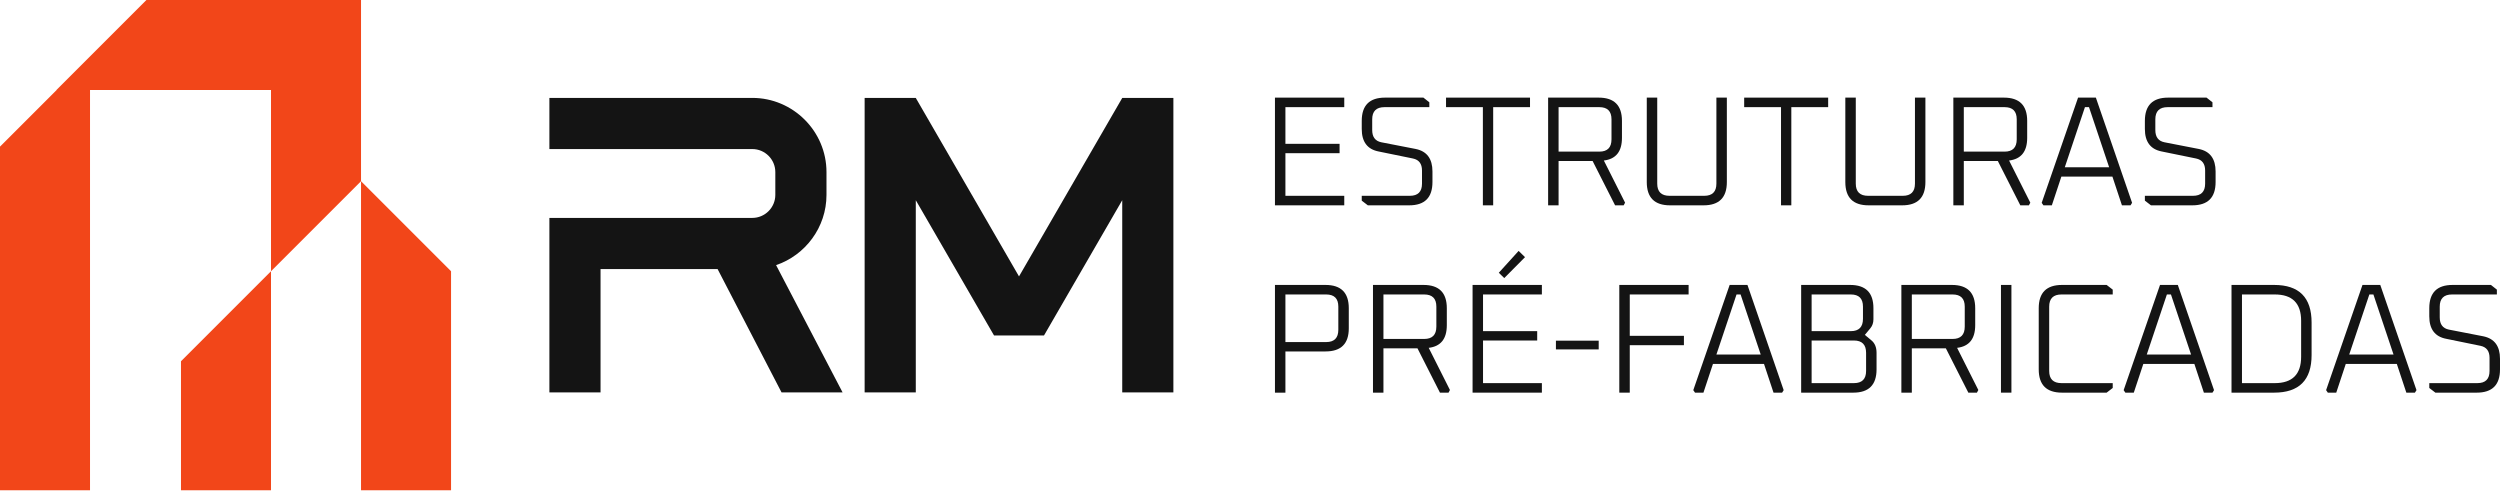
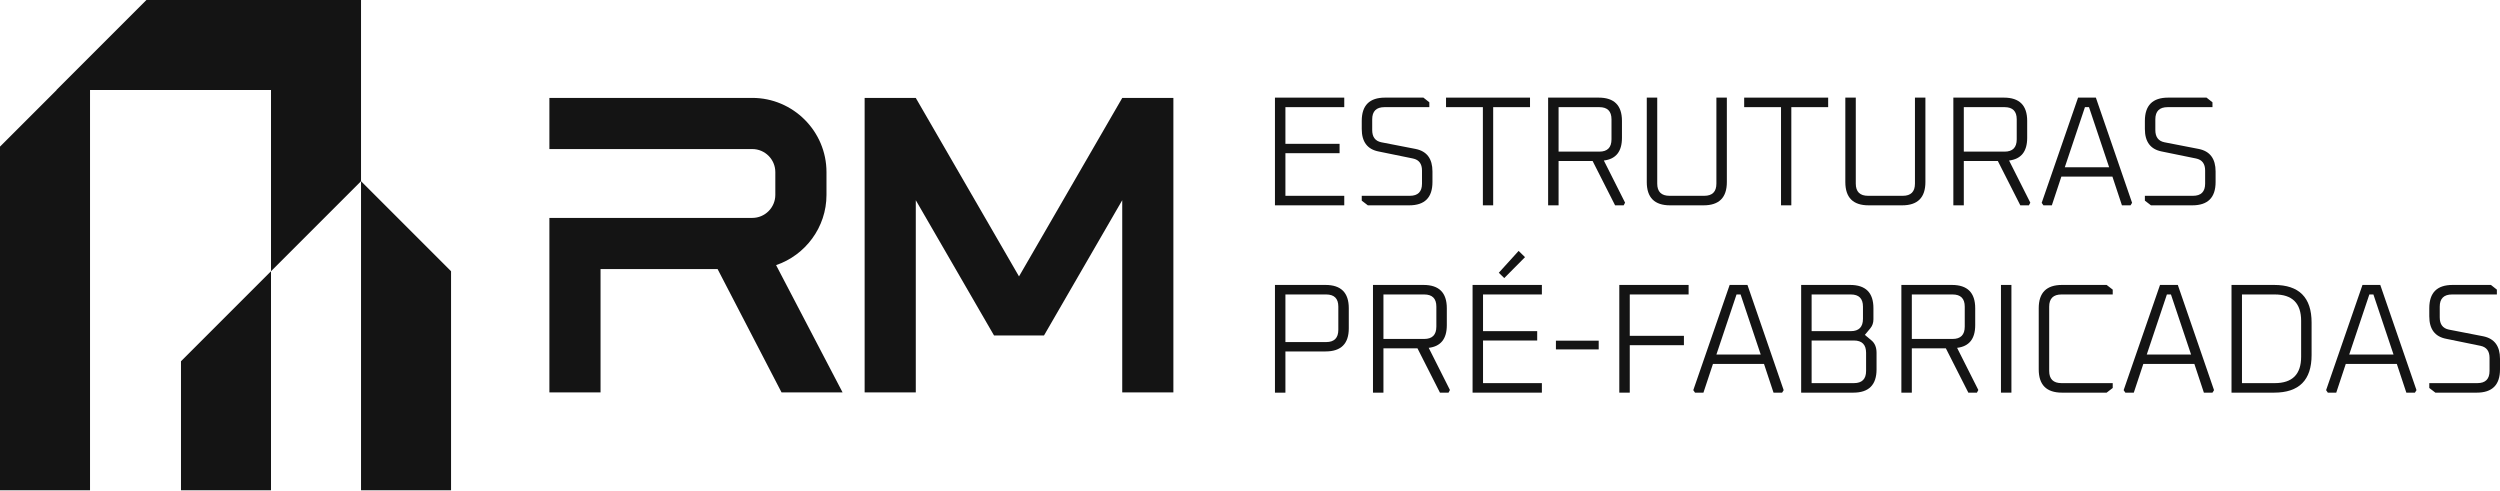
<svg xmlns="http://www.w3.org/2000/svg" viewBox="0 0 805.51 157.967">
  <path fill="#141414" d="M433.126 63.09L414.165 63.09L414.165 49.359L431.617 49.359L431.617 46.342L414.165 46.342L414.165 34.522L433.126 34.522L433.126 31.454L410.795 31.454L410.795 66.158L433.126 66.158Z" />
  <path fill="#141414" d="M461.544 58.664L461.544 55.244C461.544 51.153 459.75 48.739 456.162 48.001L445.046 45.839C443.101 45.437 442.129 44.129 442.129 41.916L442.129 38.445C442.129 35.83 443.453 34.522 446.103 34.522L460.538 34.522L460.538 32.963L458.627 31.454L446.253 31.454C441.257 31.454 438.76 33.953 438.76 38.948L438.76 41.563C438.76 45.688 440.57 48.102 444.191 48.806L455.256 51.069C457.201 51.472 458.174 52.763 458.174 54.942L458.174 59.167C458.174 61.782 456.866 63.09 454.25 63.09L438.76 63.09L438.76 64.649L440.721 66.158L454.049 66.158C459.045 66.158 461.544 63.661 461.544 58.664" />
  <path fill="#141414" d="M477.788 66.158L481.108 66.158L481.108 34.522L492.977 34.522L492.977 31.454L465.918 31.454L465.918 34.522L477.788 34.522Z" />
  <path fill="#141414" d="M502.181 48.856L502.181 34.522L515.307 34.522C517.924 34.522 519.232 35.829 519.232 38.445L519.232 44.883C519.232 47.532 517.924 48.856 515.307 48.856ZM523.607 65.302L516.767 51.723C520.656 51.253 522.601 48.823 522.601 44.43L522.601 38.948C522.601 33.952 520.102 31.454 515.108 31.454L498.811 31.454L498.811 66.158L502.181 66.158L502.181 51.874L513.145 51.874L520.388 66.158L523.155 66.158Z" />
  <path fill="#141414" d="M538.091 66.158L548.905 66.158C553.901 66.158 556.399 63.661 556.399 58.664L556.399 31.454L553.03 31.454L553.03 59.167C553.03 61.782 551.721 63.09 549.106 63.09L537.94 63.09C535.291 63.09 533.967 61.782 533.967 59.167L533.967 31.454L530.597 31.454L530.597 58.664C530.597 63.661 533.095 66.158 538.091 66.158" />
  <path fill="#141414" d="M589.04 31.454L561.981 31.454L561.981 34.522L573.851 34.522L573.851 66.158L577.17 66.158L577.17 34.522L589.04 34.522Z" />
  <path fill="#141414" d="M602.066 66.158L612.88 66.158C617.875 66.158 620.374 63.661 620.374 58.664L620.374 31.454L617.005 31.454L617.005 59.167C617.005 61.782 615.696 63.09 613.081 63.09L601.915 63.09C599.267 63.09 597.942 61.782 597.942 59.167L597.942 31.454L594.572 31.454L594.572 58.664C594.572 63.661 597.07 66.158 602.066 66.158" />
  <path fill="#141414" d="M632.747 48.856L632.747 34.522L645.874 34.522C648.49 34.522 649.798 35.829 649.798 38.445L649.798 44.883C649.798 47.532 648.49 48.856 645.874 48.856ZM653.167 44.43L653.167 38.948C653.167 33.952 650.668 31.454 645.674 31.454L629.377 31.454L629.377 66.158L632.747 66.158L632.747 51.874L643.712 51.874L650.954 66.158L653.721 66.158L654.173 65.302L647.333 51.723C651.222 51.253 653.167 48.823 653.167 44.43" />
  <path fill="#141414" d="M665.287 53.886L671.776 34.522L673.083 34.522L679.571 53.886ZM686.965 65.353L675.297 31.454L669.563 31.454L657.843 65.353L658.396 66.158L661.113 66.158L664.181 56.904L680.628 56.904L683.695 66.158L686.462 66.158Z" />
  <path fill="#141414" d="M708.491 48.001L697.376 45.838C695.431 45.436 694.458 44.128 694.458 41.916L694.458 38.445C694.458 35.829 695.783 34.522 698.431 34.522L712.866 34.522L712.866 32.963L710.956 31.454L698.582 31.454C693.586 31.454 691.088 33.952 691.088 38.948L691.088 41.563C691.088 45.687 692.899 48.102 696.52 48.806L707.585 51.069C709.53 51.471 710.502 52.763 710.502 54.941L710.502 59.167C710.502 61.782 709.195 63.09 706.58 63.09L691.088 63.09L691.088 64.649L693.05 66.158L706.378 66.158C711.374 66.158 713.873 63.66 713.873 58.664L713.873 55.243C713.873 51.153 712.078 48.739 708.491 48.001" />
  <path fill="#141414" d="M431.215 106.244C431.215 108.893 429.907 110.217 427.292 110.217L414.165 110.217L414.165 94.876L427.292 94.876C429.907 94.876 431.215 96.184 431.215 98.8ZM427.092 91.809L410.796 91.809L410.796 126.513L414.165 126.513L414.165 113.234L427.092 113.234C432.086 113.234 434.585 110.754 434.585 105.791L434.585 99.303C434.585 94.306 432.086 91.809 427.092 91.809" />
  <path fill="#141414" d="M445.75 109.211L445.75 94.876L458.877 94.876C461.493 94.876 462.801 96.184 462.801 98.8L462.801 105.238C462.801 107.887 461.493 109.211 458.877 109.211ZM466.17 104.785L466.17 99.303C466.17 94.307 463.671 91.809 458.677 91.809L442.38 91.809L442.38 126.513L445.75 126.513L445.75 112.229L456.714 112.229L463.957 126.513L466.723 126.513L467.176 125.658L460.336 112.077C464.225 111.608 466.17 109.178 466.17 104.785" />
  <path fill="#141414" d="M474.468 126.512L496.799 126.512L496.799 123.444L477.838 123.444L477.838 109.714L495.29 109.714L495.29 106.696L477.838 106.696L477.838 94.876L496.799 94.876L496.799 91.808L474.468 91.808Z" />
  <path fill="#141414" d="M484.678 89.596L491.368 82.856L489.306 80.844L482.918 87.886Z" />
  <path fill="#141414" d="M501.326 112.58L515.106 112.58L515.106 109.764L501.326 109.764Z" />
  <path fill="#141414" d="M521.746 126.512L525.116 126.512L525.116 111.223L542.566 111.223L542.566 108.205L525.116 108.205L525.116 94.876L544.075 94.876L544.075 91.808L521.746 91.808Z" />
  <path fill="#141414" d="M553.029 114.24L559.517 94.876L560.825 94.876L567.312 114.24ZM557.304 91.809L545.585 125.708L546.138 126.513L548.854 126.513L551.923 117.258L568.369 117.258L571.436 126.513L574.203 126.513L574.706 125.708L563.038 91.809Z" />
  <path fill="#141414" d="M601.262 119.521C601.262 122.137 599.954 123.445 597.339 123.445L583.71 123.445L583.71 109.714L597.339 109.714C599.954 109.714 601.262 111.038 601.262 113.686ZM583.71 94.876L596.334 94.876C598.949 94.876 600.256 96.184 600.256 98.8L600.256 102.723C600.256 105.372 598.949 106.696 596.334 106.696L583.71 106.696ZM600.86 107.903L602.62 105.79C603.291 104.986 603.626 104.013 603.626 102.873L603.626 99.302C603.626 94.306 601.129 91.808 596.132 91.808L580.34 91.808L580.34 126.512L597.138 126.512C602.134 126.512 604.632 124.015 604.632 119.019L604.632 113.686C604.632 111.91 604.078 110.569 602.972 109.663Z" />
  <path fill="#141414" d="M615.998 109.211L615.998 94.876L629.124 94.876C631.741 94.876 633.049 96.184 633.049 98.8L633.049 105.238C633.049 107.887 631.741 109.211 629.124 109.211ZM636.419 104.785L636.419 99.303C636.419 94.307 633.92 91.809 628.925 91.809L612.629 91.809L612.629 126.513L615.998 126.513L615.998 112.229L626.963 112.229L634.205 126.513L636.973 126.513L637.424 125.658L630.584 112.077C634.474 111.608 636.419 109.178 636.419 104.785" />
  <path fill="#141414" d="M644.717 126.512L648.087 126.512L648.087 91.808L644.717 91.808Z" />
  <path fill="#141414" d="M664.381 91.808C659.386 91.808 656.887 94.307 656.887 99.303L656.887 119.019C656.887 124.015 659.386 126.513 664.381 126.513L678.767 126.513L680.728 125.004L680.728 123.445L664.23 123.445C661.582 123.445 660.257 122.138 660.257 119.522L660.257 98.801C660.257 96.183 661.582 94.876 664.23 94.876L680.728 94.876L680.728 93.318L678.767 91.808Z" />
  <path fill="#141414" d="M691.692 114.24L698.181 94.876L699.488 94.876L705.976 114.24ZM695.967 91.809L684.248 125.708L684.801 126.513L687.518 126.513L690.586 117.258L707.033 117.258L710.1 126.513L712.867 126.513L713.37 125.708L701.702 91.809Z" />
  <path fill="#141414" d="M741.434 114.944C741.434 120.611 738.6 123.444 732.935 123.444L722.372 123.444L722.372 94.876L732.935 94.876C738.6 94.876 741.434 97.71 741.434 103.376ZM732.733 91.808L719.002 91.808L719.002 126.512L732.733 126.512C740.78 126.512 744.804 122.472 744.804 114.391L744.804 103.93C744.804 95.849 740.78 91.808 732.733 91.808" />
  <path fill="#141414" d="M756.924 114.24L763.413 94.876L764.72 94.876L771.208 114.24ZM761.2 91.809L749.48 125.708L750.033 126.513L752.75 126.513L755.818 117.258L772.265 117.258L775.332 126.513L778.099 126.513L778.602 125.708L766.934 91.809Z" />
  <path fill="#141414" d="M800.128 108.356L789.012 106.193C787.068 105.791 786.095 104.483 786.095 102.271L786.095 98.8C786.095 96.184 787.42 94.876 790.069 94.876L804.503 94.876L804.503 93.318L802.593 91.809L790.22 91.809C785.223 91.809 782.725 94.307 782.725 99.303L782.725 101.918C782.725 106.043 784.536 108.457 788.158 109.16L799.222 111.424C801.166 111.826 802.139 113.117 802.139 115.296L802.139 119.521C802.139 122.137 800.832 123.445 798.217 123.445L782.725 123.445L782.725 125.004L784.687 126.513L798.015 126.513C803.011 126.513 805.51 124.016 805.51 119.019L805.51 115.598C805.51 111.509 803.715 109.094 800.128 108.356" />
  <path fill="#141414" d="M266.296 62.795L266.296 55.444C266.296 42.299 255.54 31.544 242.396 31.544L177.016 31.544L177.016 48.026L242.396 48.026C246.476 48.026 249.813 51.364 249.813 55.444L249.813 62.795C249.813 66.875 246.476 70.212 242.396 70.212L193.498 70.212L177.016 70.212L177.016 86.695L177.016 126.423L193.498 126.423L193.498 86.695L231.213 86.695L251.81 126.423L271.48 126.423L250.059 85.428C259.474 82.216 266.296 73.263 266.296 62.795" />
  <path fill="#141414" d="M337.858 72.588L328.329 89.061L318.802 72.588L295.072 31.565L278.59 31.565L278.59 36.016L278.59 126.423L295.072 126.423L295.072 64.511L309.274 89.061L318.802 105.535L320.279 108.086L336.383 108.086L337.858 105.535L347.387 89.061L361.588 64.511L361.588 126.423L378.069 126.423L378.069 36.016L378.069 31.565L361.588 31.565Z" />
-   <path fill="#F24619" d="M47.172 0L18.166 29.006L18.233 29.006L0 47.239L0 126.423L0 157.966L29.006 157.966L29.006 154.182L29.006 126.423L29.006 29.006L87.319 29.006L87.319 87.398L87.554 87.162L116.325 58.391L116.325 0Z" />
-   <path fill="#F24619" d="M58.313 126.423L58.313 150.363L58.313 157.967L87.319 157.967L87.319 146.579L87.319 126.423L87.319 87.398L58.313 116.404Z" />
-   <path fill="#F24619" d="M116.325 126.423L116.325 142.795L116.325 157.967L145.33 157.967L145.33 139.011L145.33 126.423L145.33 87.398L116.325 58.392Z" />
+   <path fill="#141414" d="M47.172 0L18.166 29.006L18.233 29.006L0 47.239L0 126.423L0 157.966L29.006 157.966L29.006 154.182L29.006 126.423L29.006 29.006L87.319 29.006L87.319 87.398L87.554 87.162L116.325 58.391L116.325 0Z" />
+   <path fill="#141414" d="M58.313 126.423L58.313 150.363L58.313 157.967L87.319 157.967L87.319 146.579L87.319 126.423L87.319 87.398L58.313 116.404Z" />
+   <path fill="#141414" d="M116.325 126.423L116.325 142.795L116.325 157.967L145.33 157.967L145.33 139.011L145.33 126.423L145.33 87.398L116.325 58.392Z" />
</svg>
